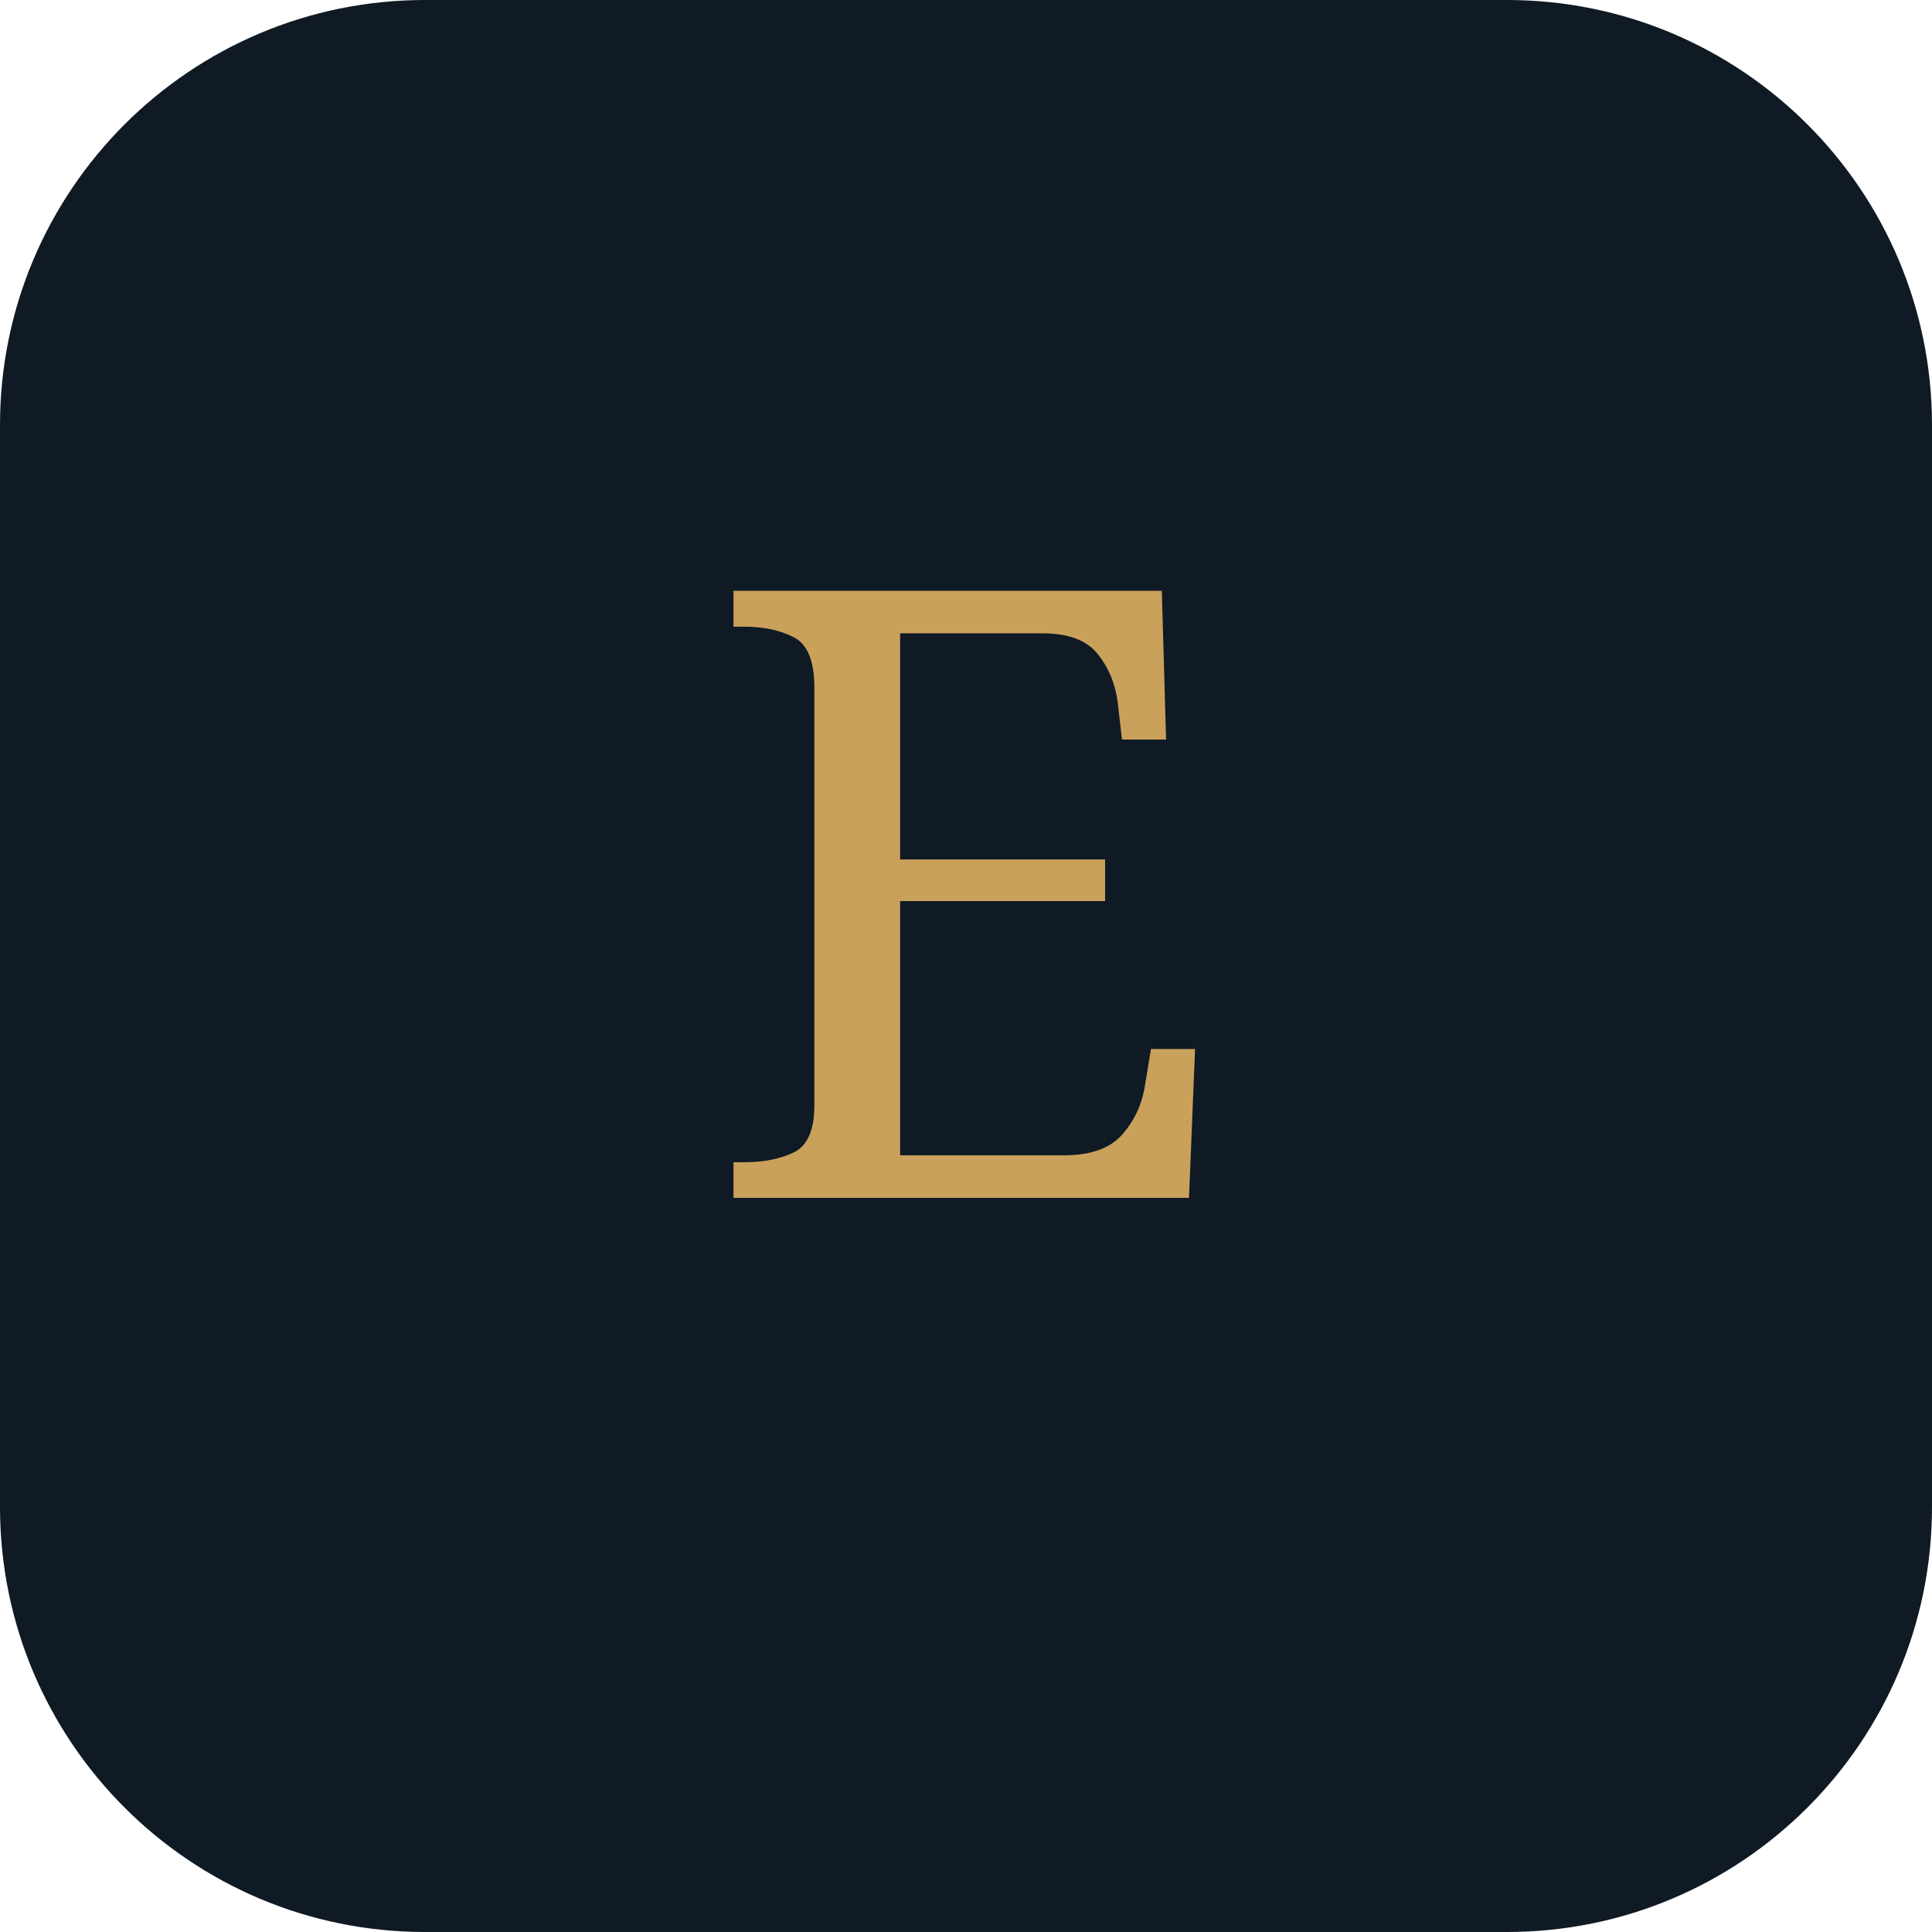
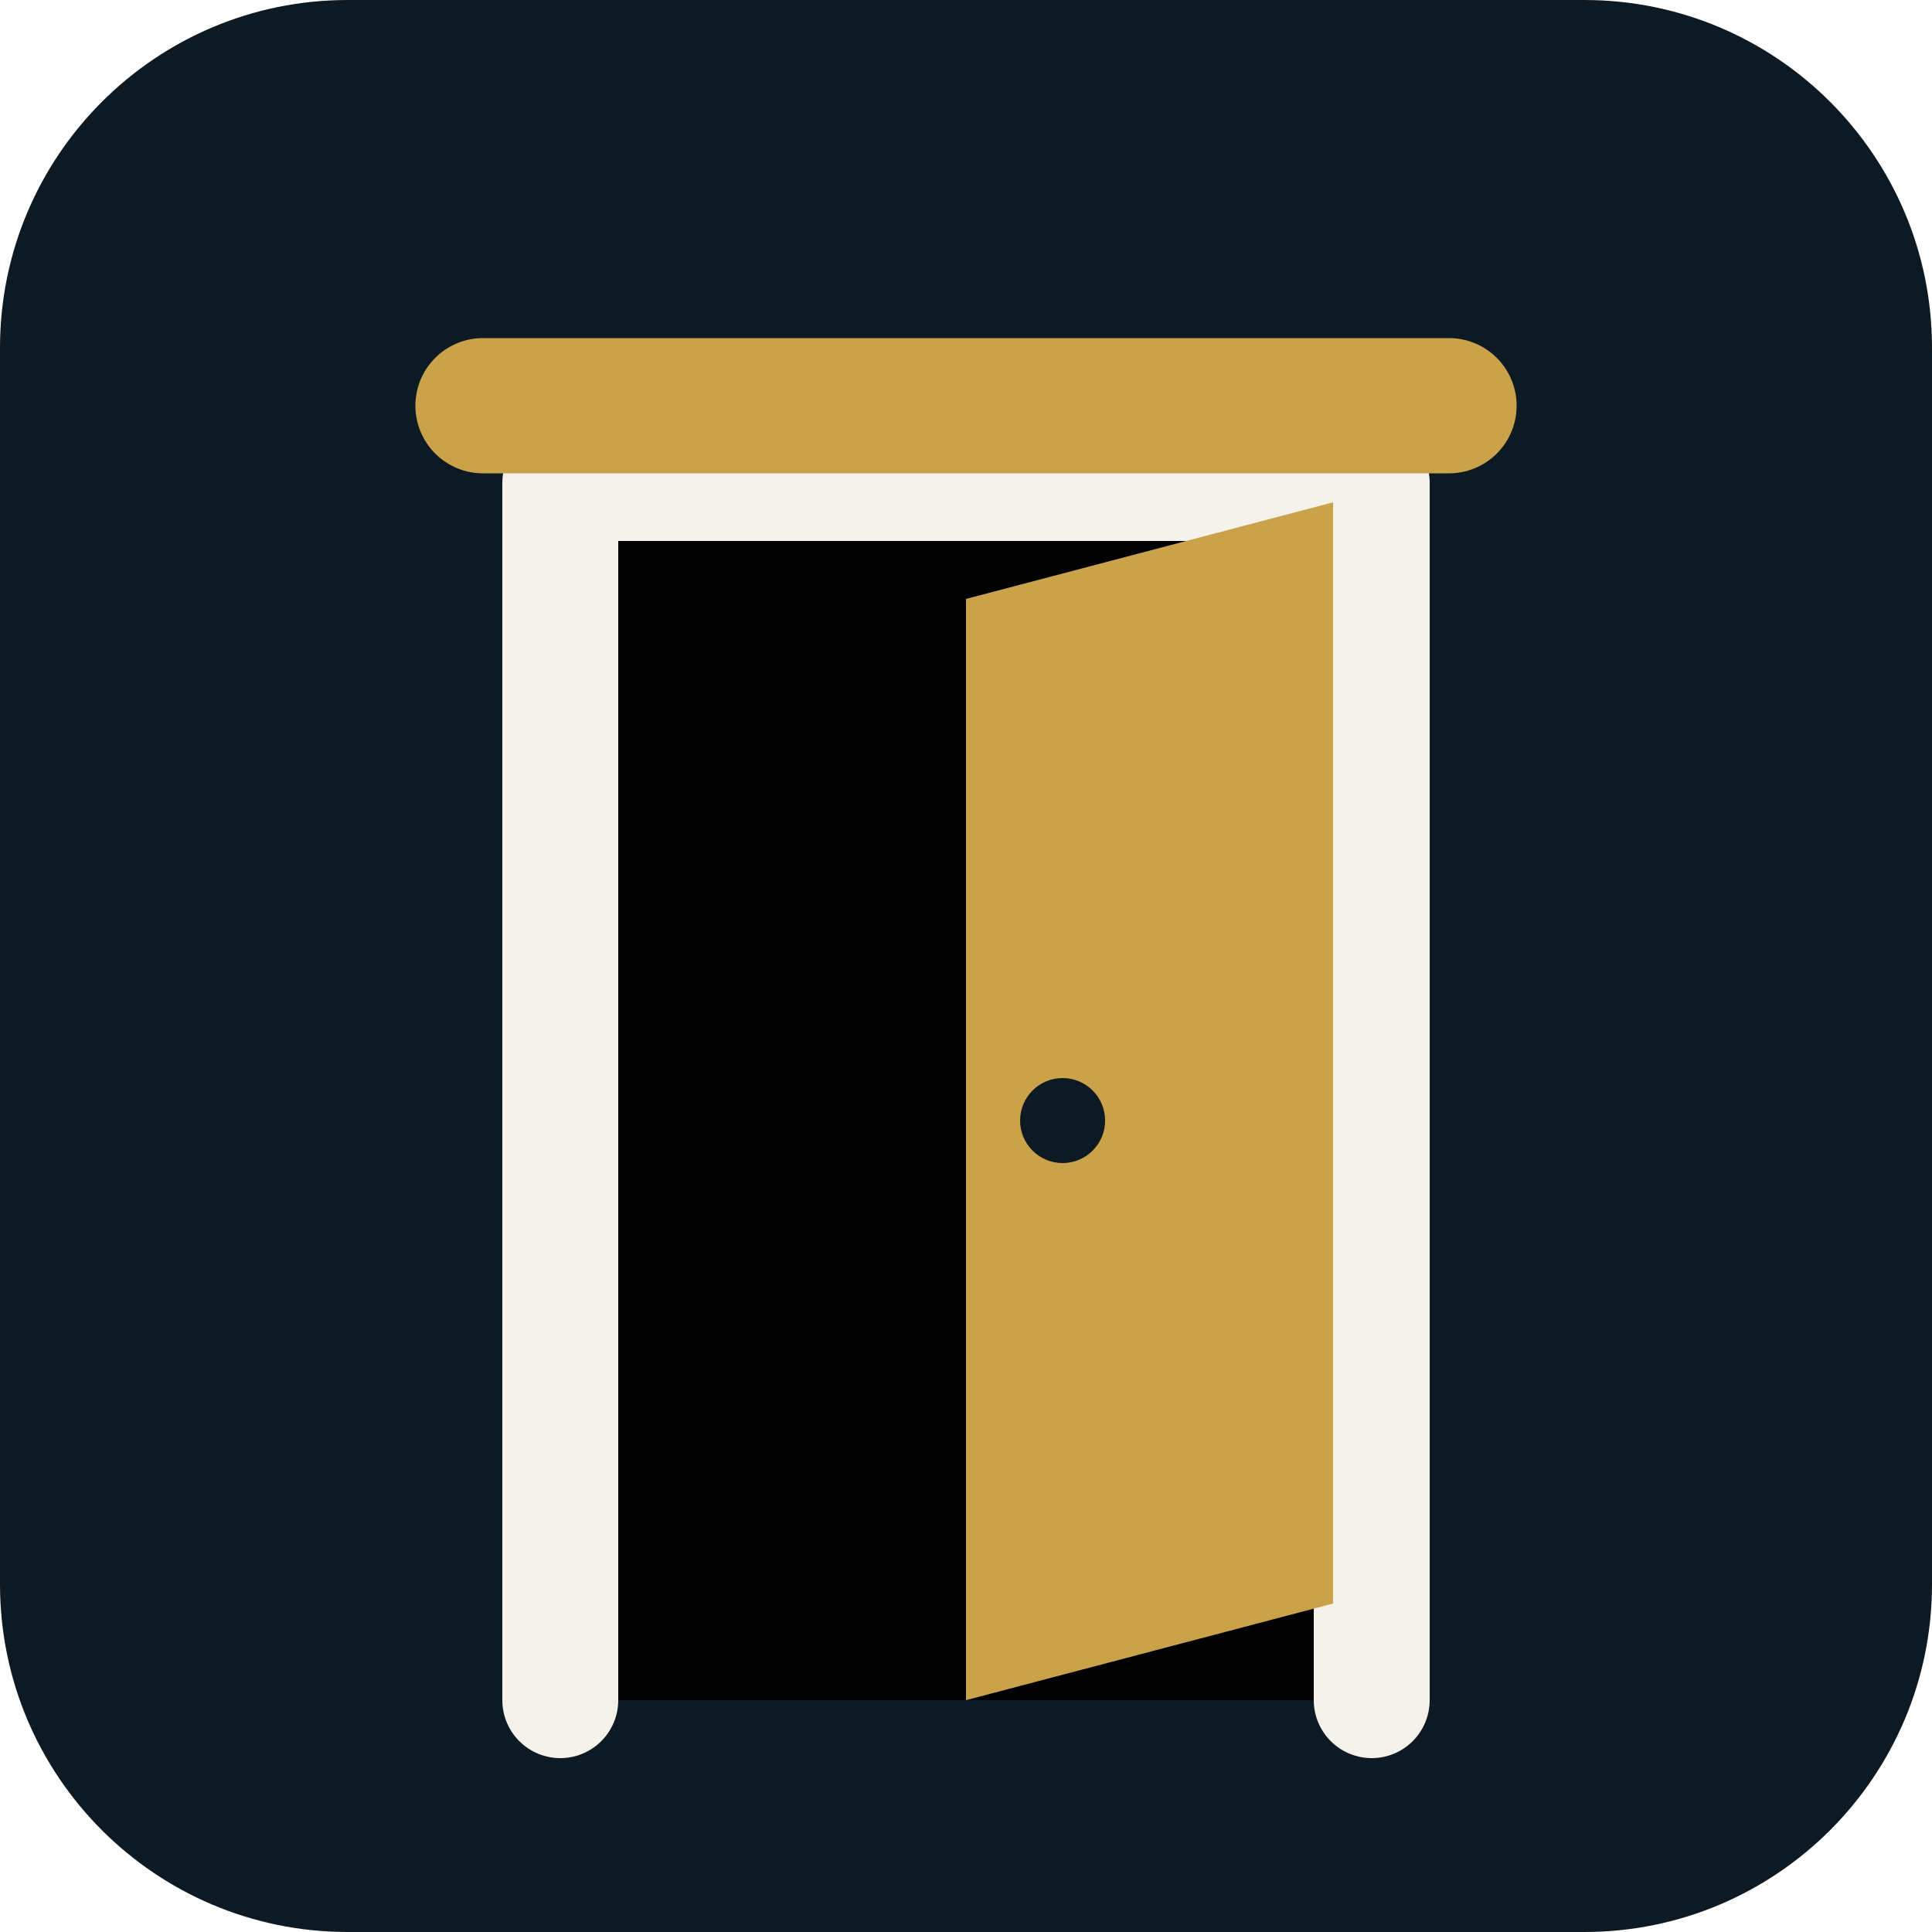
<svg xmlns="http://www.w3.org/2000/svg" viewBox="0 0 100 100">
-   <rect width="100" height="100" rx="22" fill="#0f1a24" />
-   <text x="50" y="62" text-anchor="middle" font-size="44" font-family="Georgia" fill="#c9a15b">E</text>
+   <rect width="100" height="100" rx="18" fill="#0E1A23" />
+   <path d="M29 88V25H71V88" stroke="#F5F2EC" stroke-width="6" stroke-linecap="round" stroke-linejoin="round" />
+   <line x1="25" y1="21" x2="75" y2="21" stroke="#C9A24A" stroke-width="7" stroke-linecap="round" />
+   <polygon points="50,31 69,26 69,83 50,88" fill="#C9A24A" />
+   <circle cx="55" cy="58" r="2.2" fill="#0E1A23" />
</svg>
